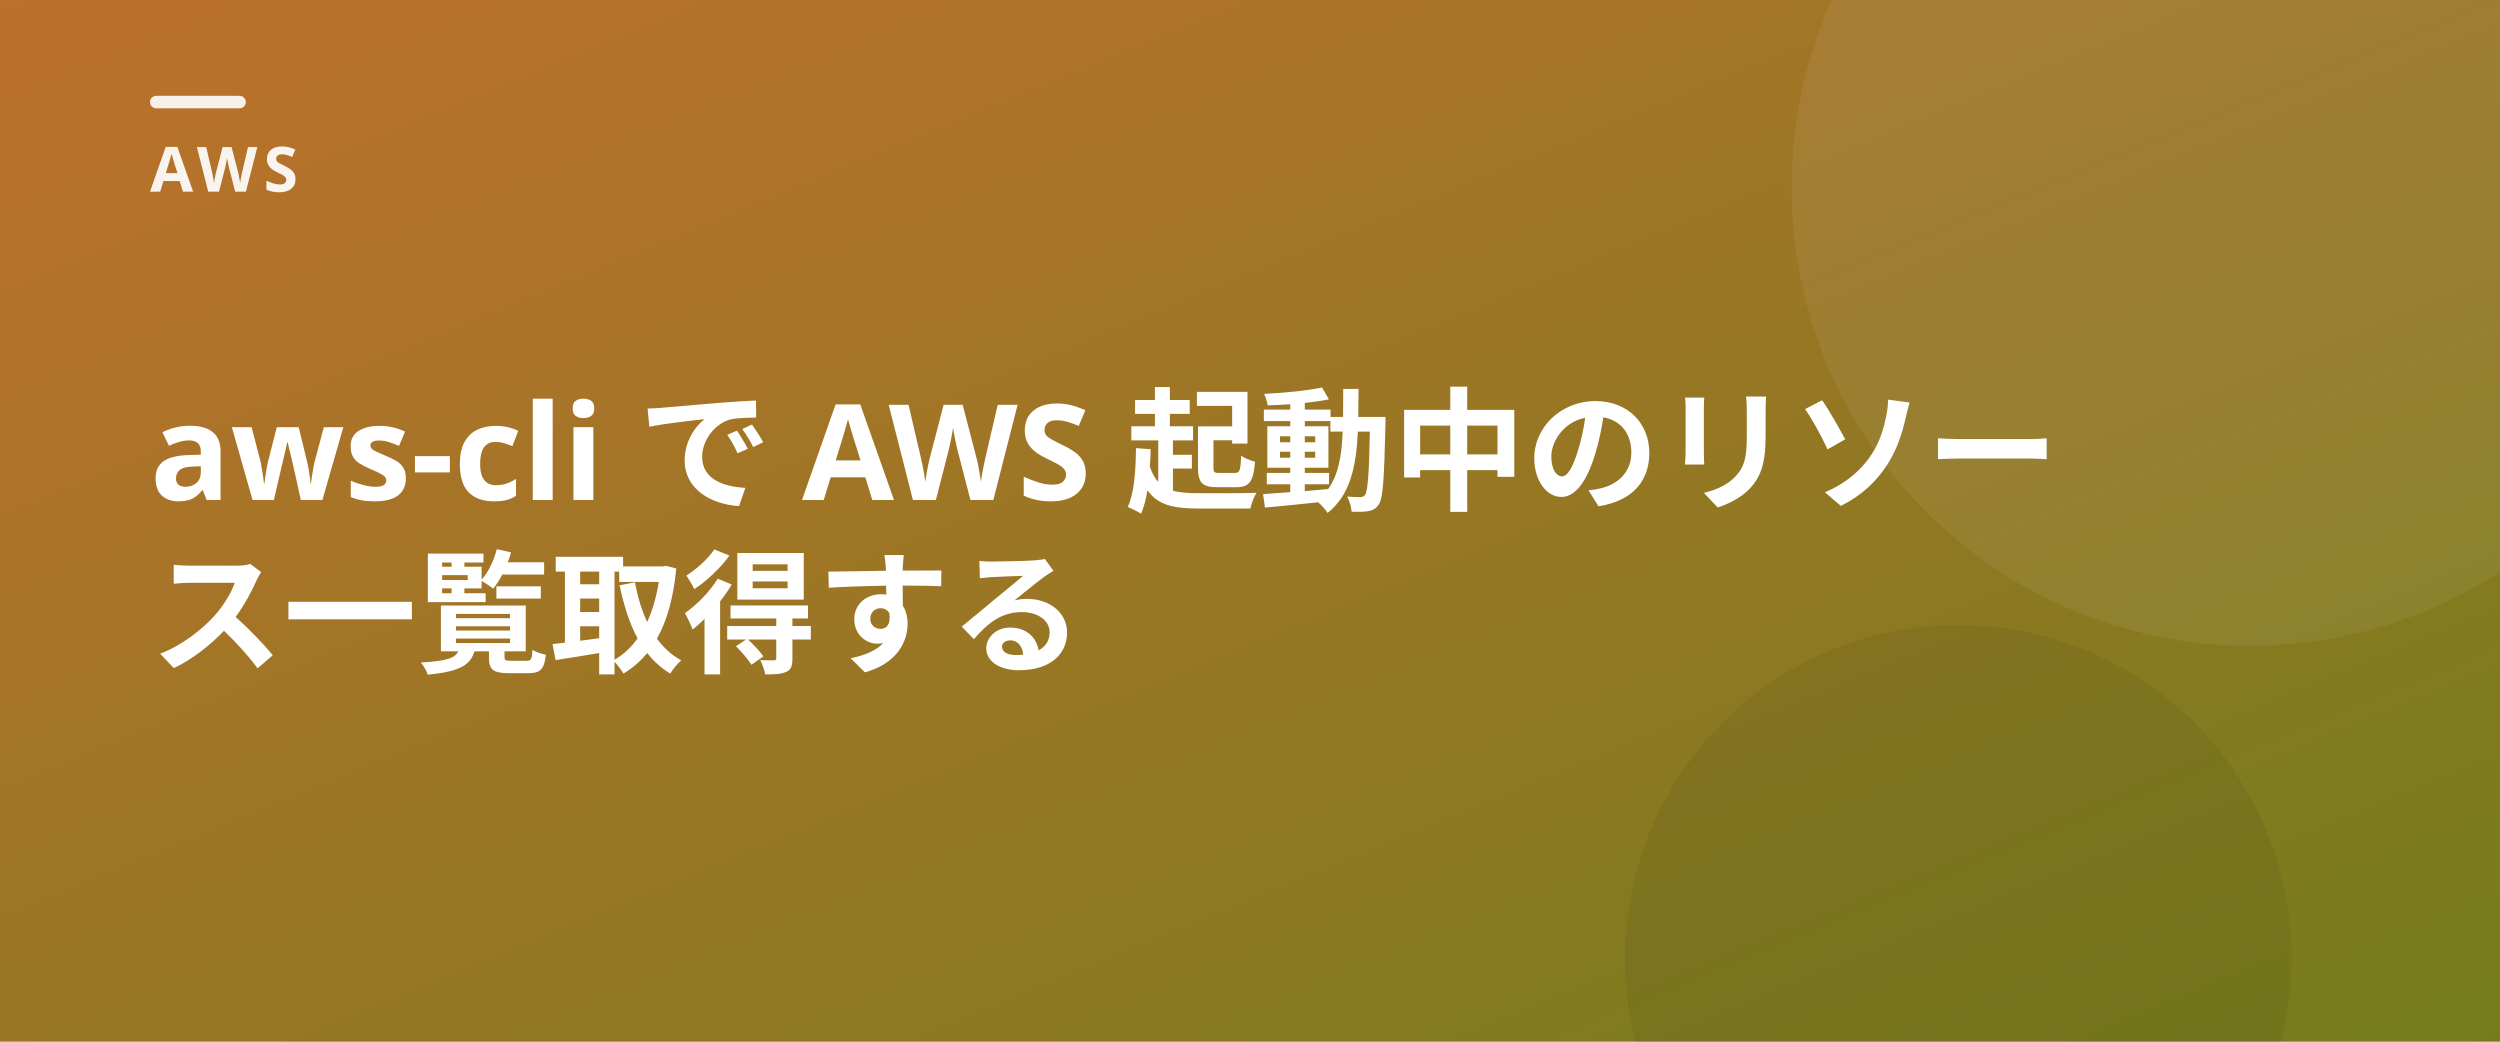
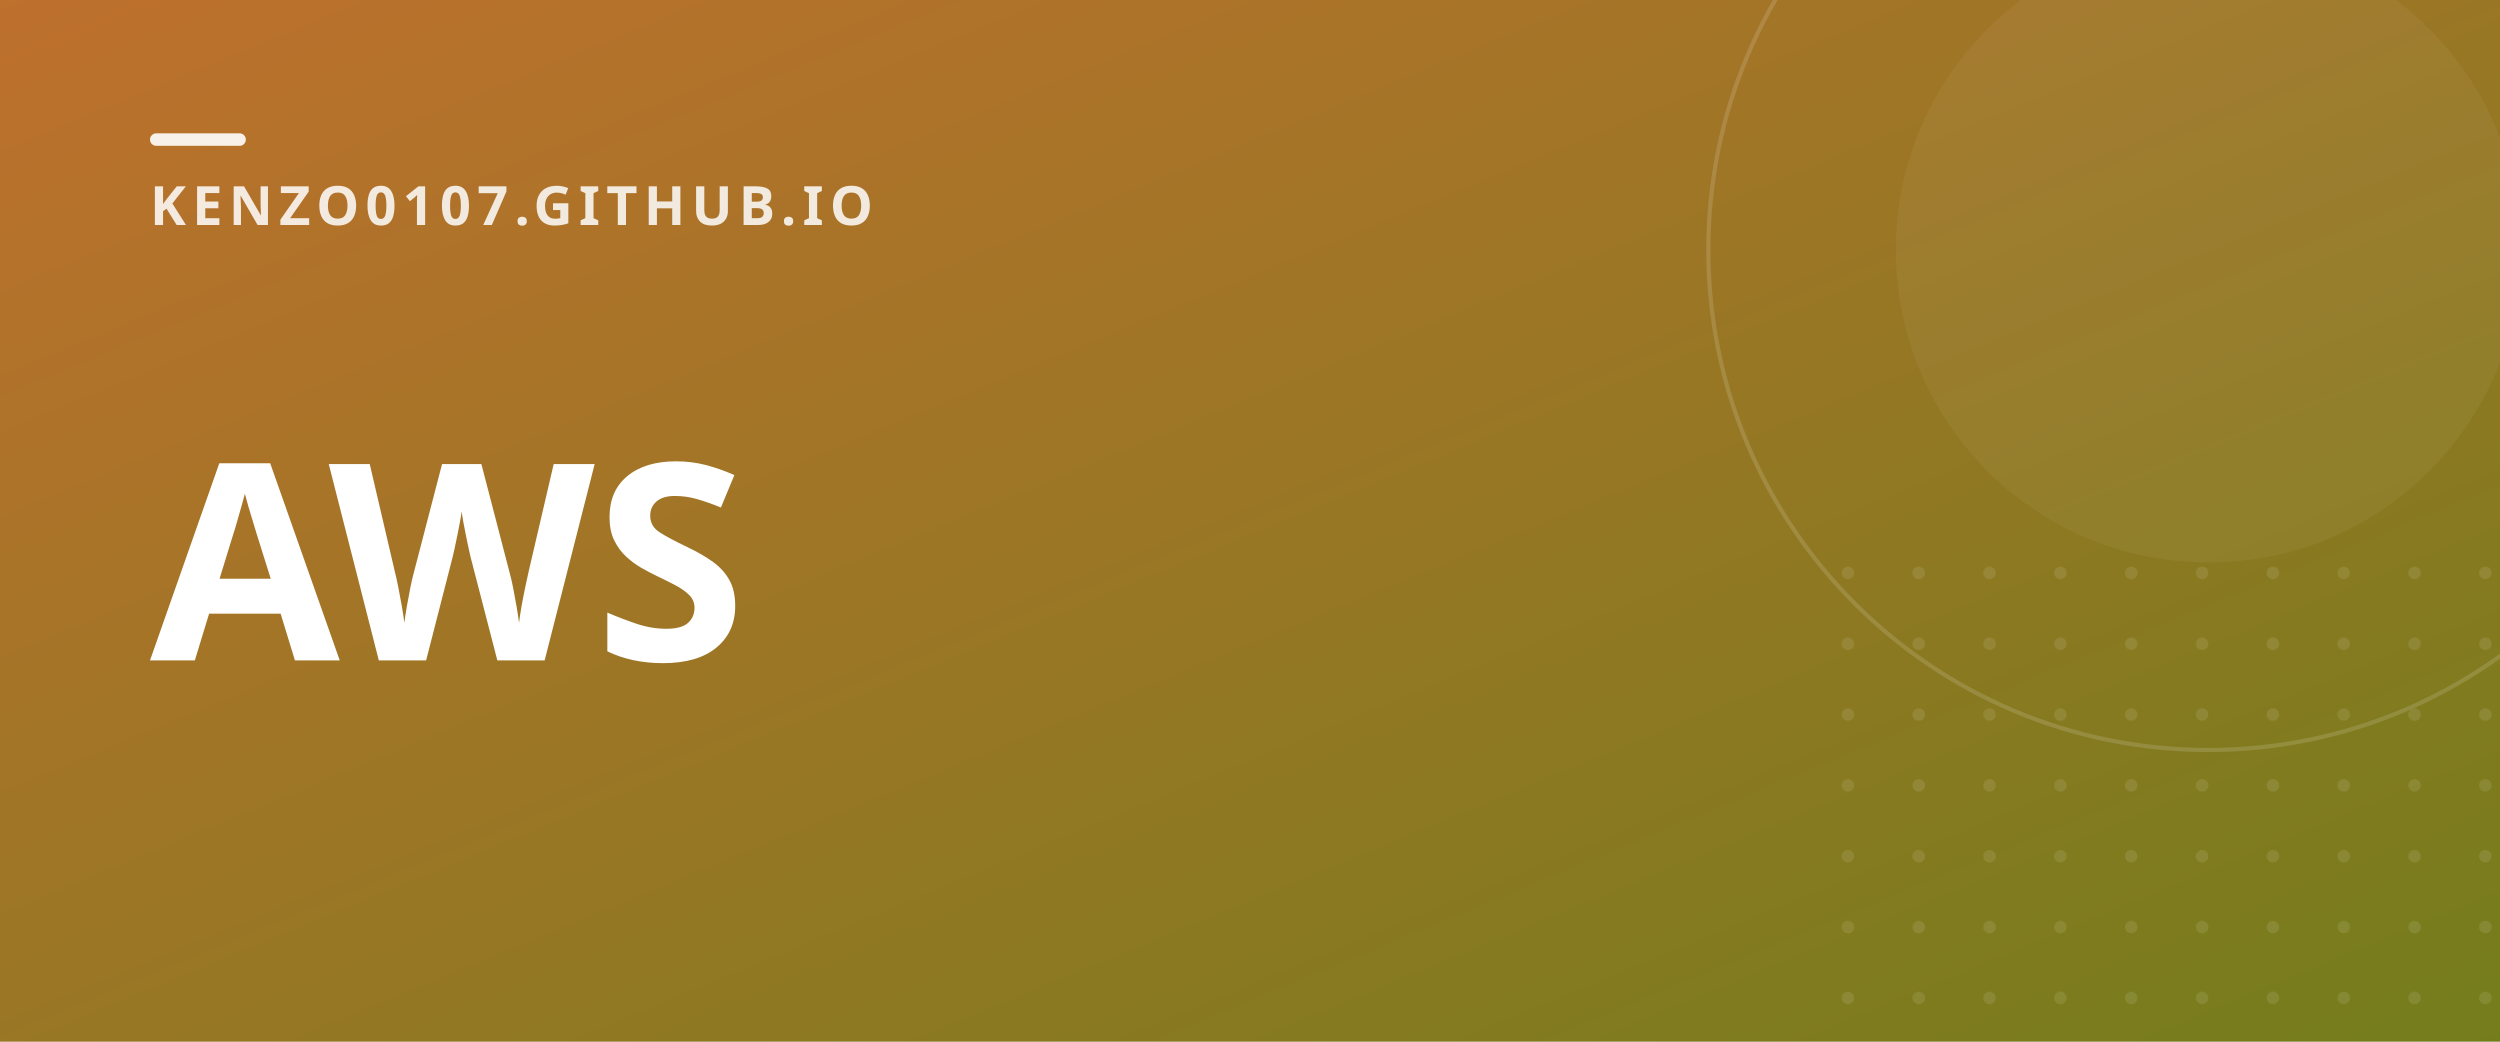
- <svg xmlns="http://www.w3.org/2000/svg" viewBox="0 0 1200 500" width="1200" height="500" role="img" aria-label="aws-cli で AWS 起動中のリソース一覧取得する">
+ <svg xmlns="http://www.w3.org/2000/svg" viewBox="0 0 1200 500" width="1200" height="500" role="img" aria-label="AWS">
  <defs>
    <linearGradient id="g" x1="0" y1="0" x2="1" y2="1">
      <stop offset="0" stop-color="hsl(28, 62%, 46%)" />
      <stop offset="1" stop-color="hsl(66, 64%, 30%)" />
    </linearGradient>
+     <pattern id="dots" width="34" height="34" patternUnits="userSpaceOnUse">
+       <circle cx="3" cy="3" r="3" fill="#ffffff" opacity="0.10" />
+     </pattern>
  </defs>
  <rect width="1200" height="500" fill="url(#g)" />
-   <circle cx="1080" cy="90" r="220" fill="#ffffff" opacity="0.06" />
-   <circle cx="940" cy="460" r="160" fill="#000000" opacity="0.06" />
-   <rect x="72" y="46" width="46" height="6" rx="3" fill="#ffffff" opacity="0.9" />
-   <text x="72" y="92" font-family="'Hiragino Sans','Hiragino Kaku Gothic ProN','Noto Sans JP','Yu Gothic','Meiryo',system-ui,sans-serif" font-size="30" font-weight="700" letter-spacing="3" fill="#ffffff" opacity="0.92">AWS</text>
-   <text font-family="'Hiragino Sans','Hiragino Kaku Gothic ProN','Noto Sans JP','Yu Gothic','Meiryo',system-ui,sans-serif" font-size="64" font-weight="800" fill="#ffffff">
-     <tspan x="72" y="240">aws-cli で AWS 起動中のリソー</tspan>
-     <tspan x="72" y="318">ス一覧取得する</tspan>
-   </text>
+   <rect x="880" y="270" width="320" height="230" fill="url(#dots)" />
+   <circle cx="1060" cy="120" r="240" fill="none" stroke="#ffffff" stroke-width="2" opacity="0.14" />
+   <circle cx="1060" cy="120" r="150" fill="#ffffff" opacity="0.05" />
+   <rect x="72" y="64" width="46" height="6" rx="3" fill="#ffffff" opacity="0.9" />
+   <text x="72" y="108" font-family="'Hiragino Sans','Hiragino Kaku Gothic ProN','Noto Sans JP','Yu Gothic','Meiryo',system-ui,sans-serif" font-size="26" font-weight="700" letter-spacing="3" fill="#ffffff" opacity="0.85">KENZO0107.GITHUB.IO</text>
+   <text x="72" y="317" font-family="'Hiragino Sans','Hiragino Kaku Gothic ProN','Noto Sans JP','Yu Gothic','Meiryo',system-ui,sans-serif" font-size="132" font-weight="800" fill="#ffffff">AWS</text>
</svg>
